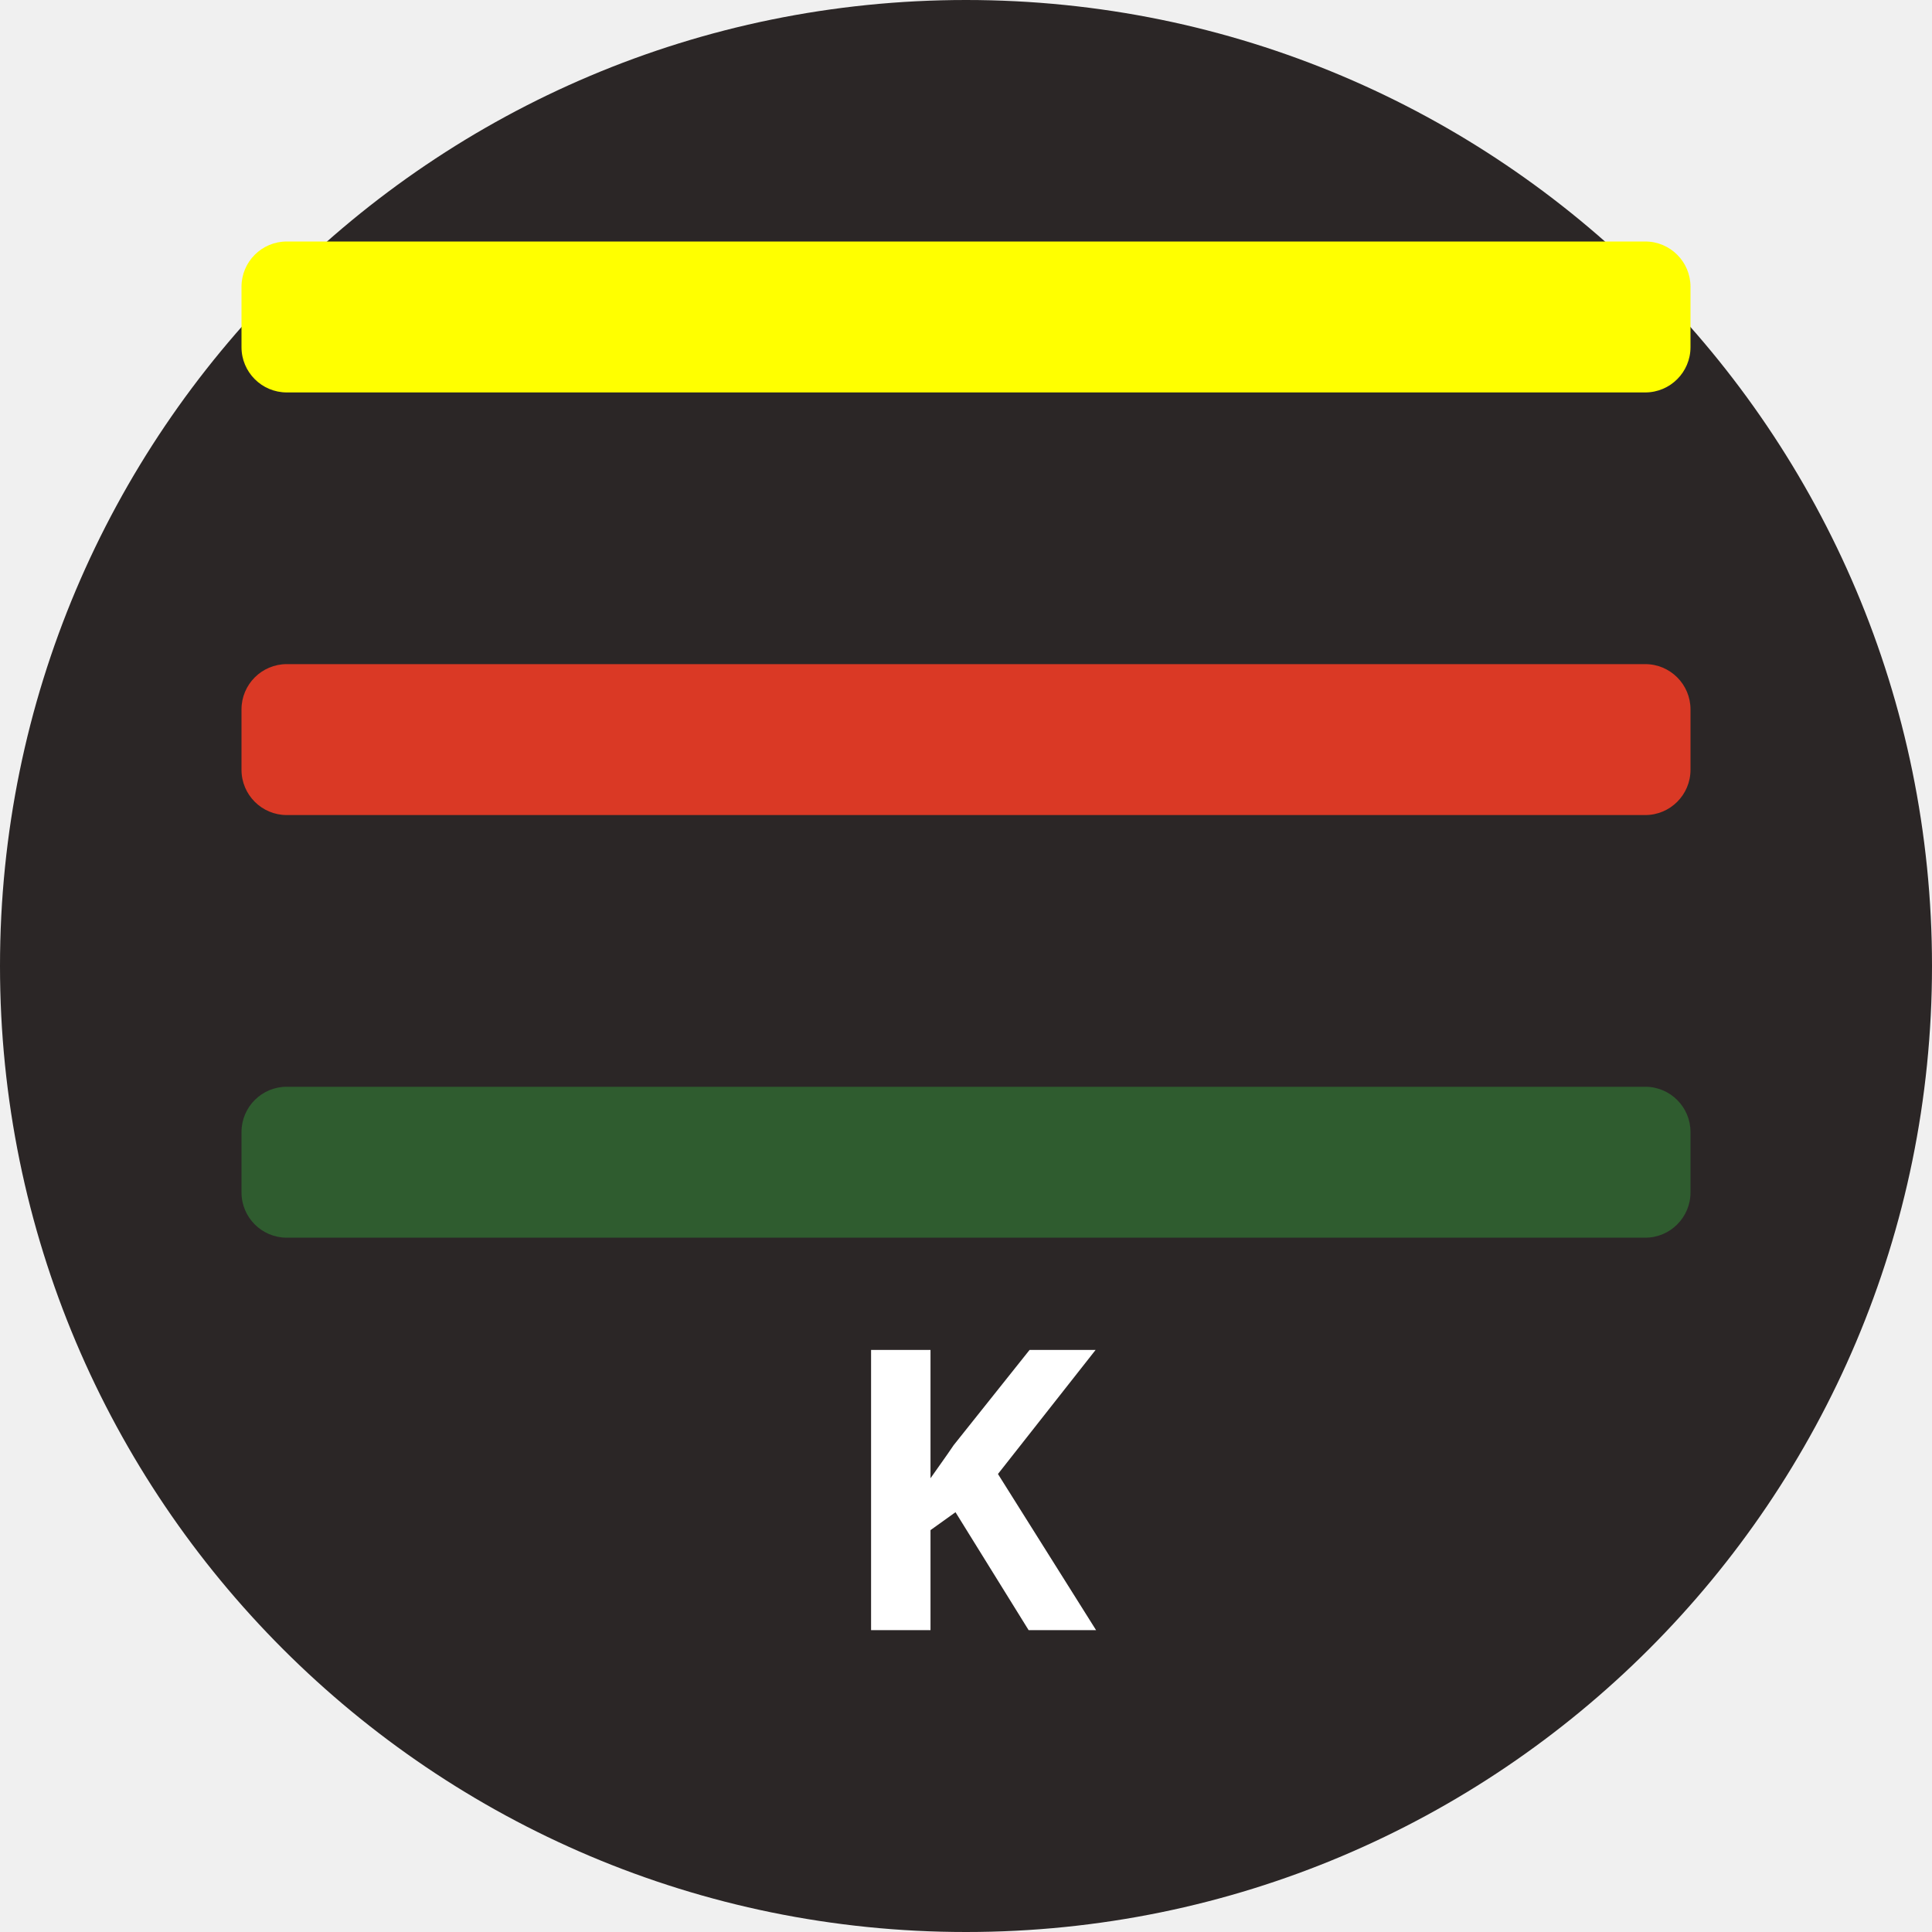
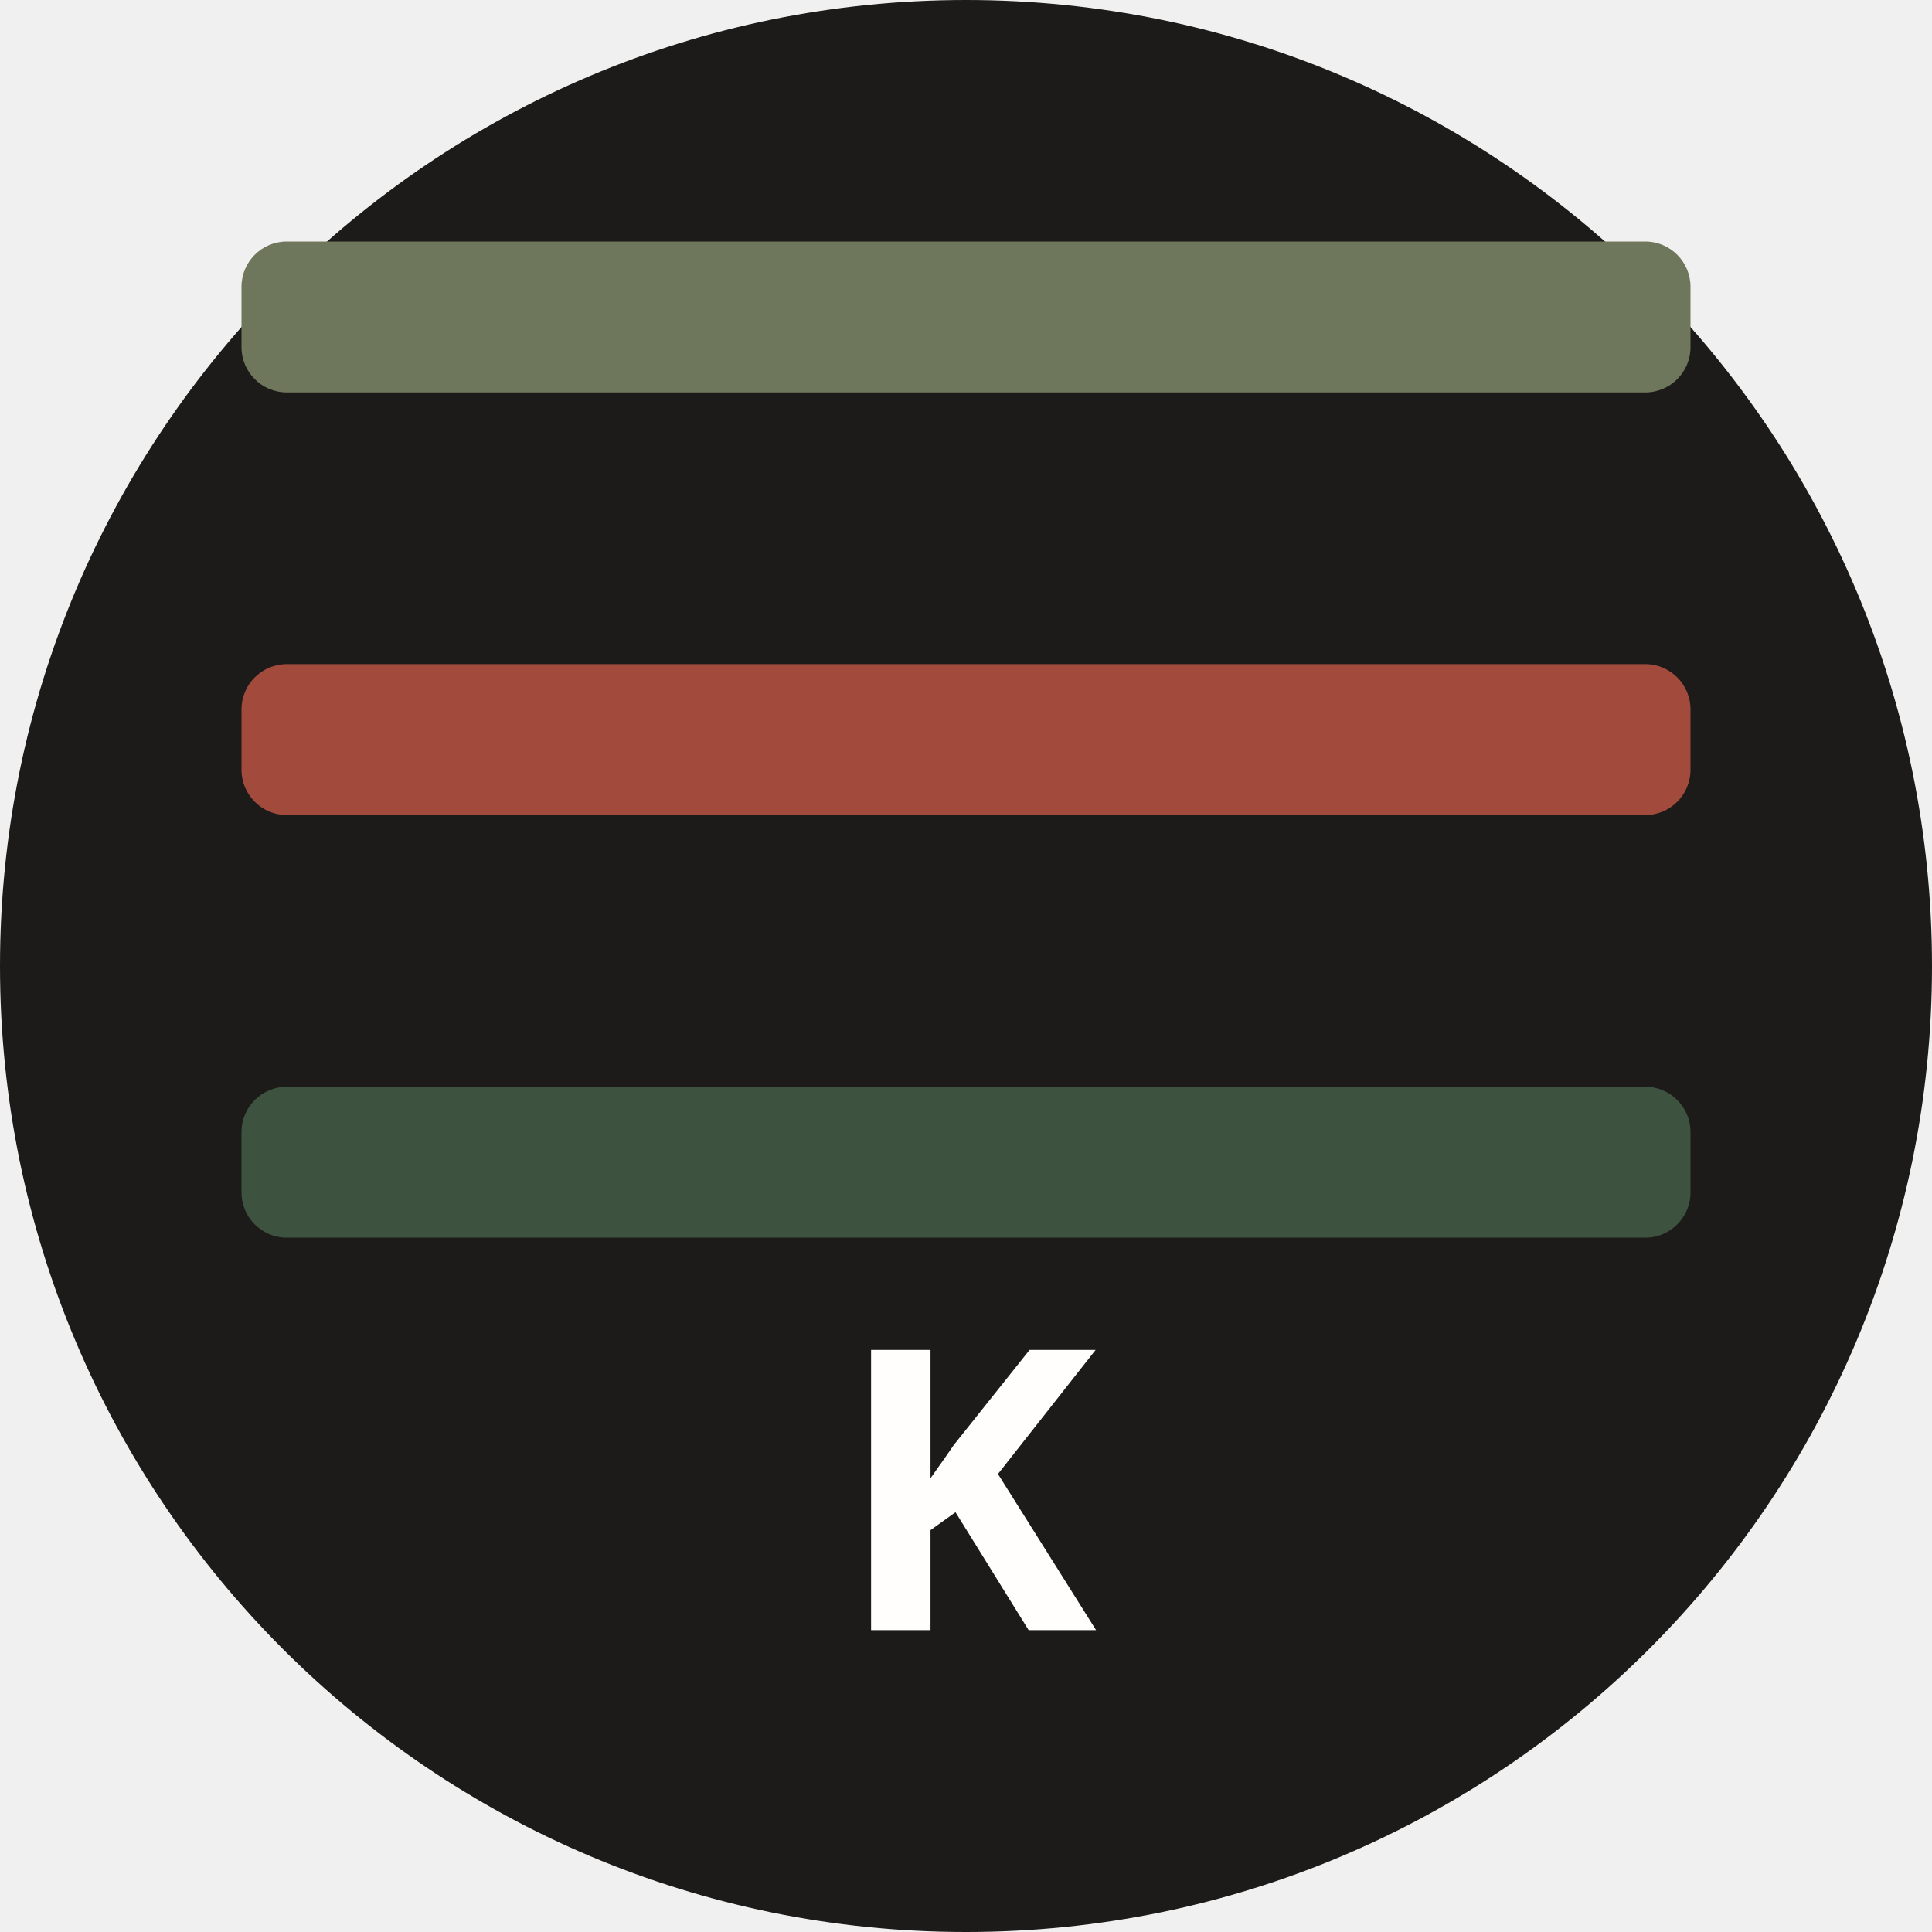
<svg xmlns="http://www.w3.org/2000/svg" viewBox="0 0 64 64" fill="none">
-   <circle cx="32" cy="32" r="32" fill="#2B2626" />
-   <rect x="8" y="8" width="48" height="5" rx="1.5" fill="#FFFF00" />
-   <rect x="8" y="22" width="48" height="5" rx="1.5" fill="#DA3925" />
-   <rect x="8" y="36" width="48" height="5" rx="1.5" fill="#2F5C2F" />
-   <text x="32" y="54" text-anchor="middle" fill="#FFFFFF" font-family="system-ui,sans-serif" font-size="13" font-weight="700">K</text>
+   <circle cx="32" cy="32" r="32" fill="#1C1B19" />
+   <rect x="8" y="8" width="48" height="5" rx="1.5" fill="#6E775C" />
+   <rect x="8" y="22" width="48" height="5" rx="1.5" fill="#A24B3D" />
+   <rect x="8" y="36" width="48" height="5" rx="1.5" fill="#3D5340" />
+   <text x="32" y="54" text-anchor="middle" fill="#FFFEFC" font-family="system-ui,sans-serif" font-size="13" font-weight="700">K</text>
</svg>
